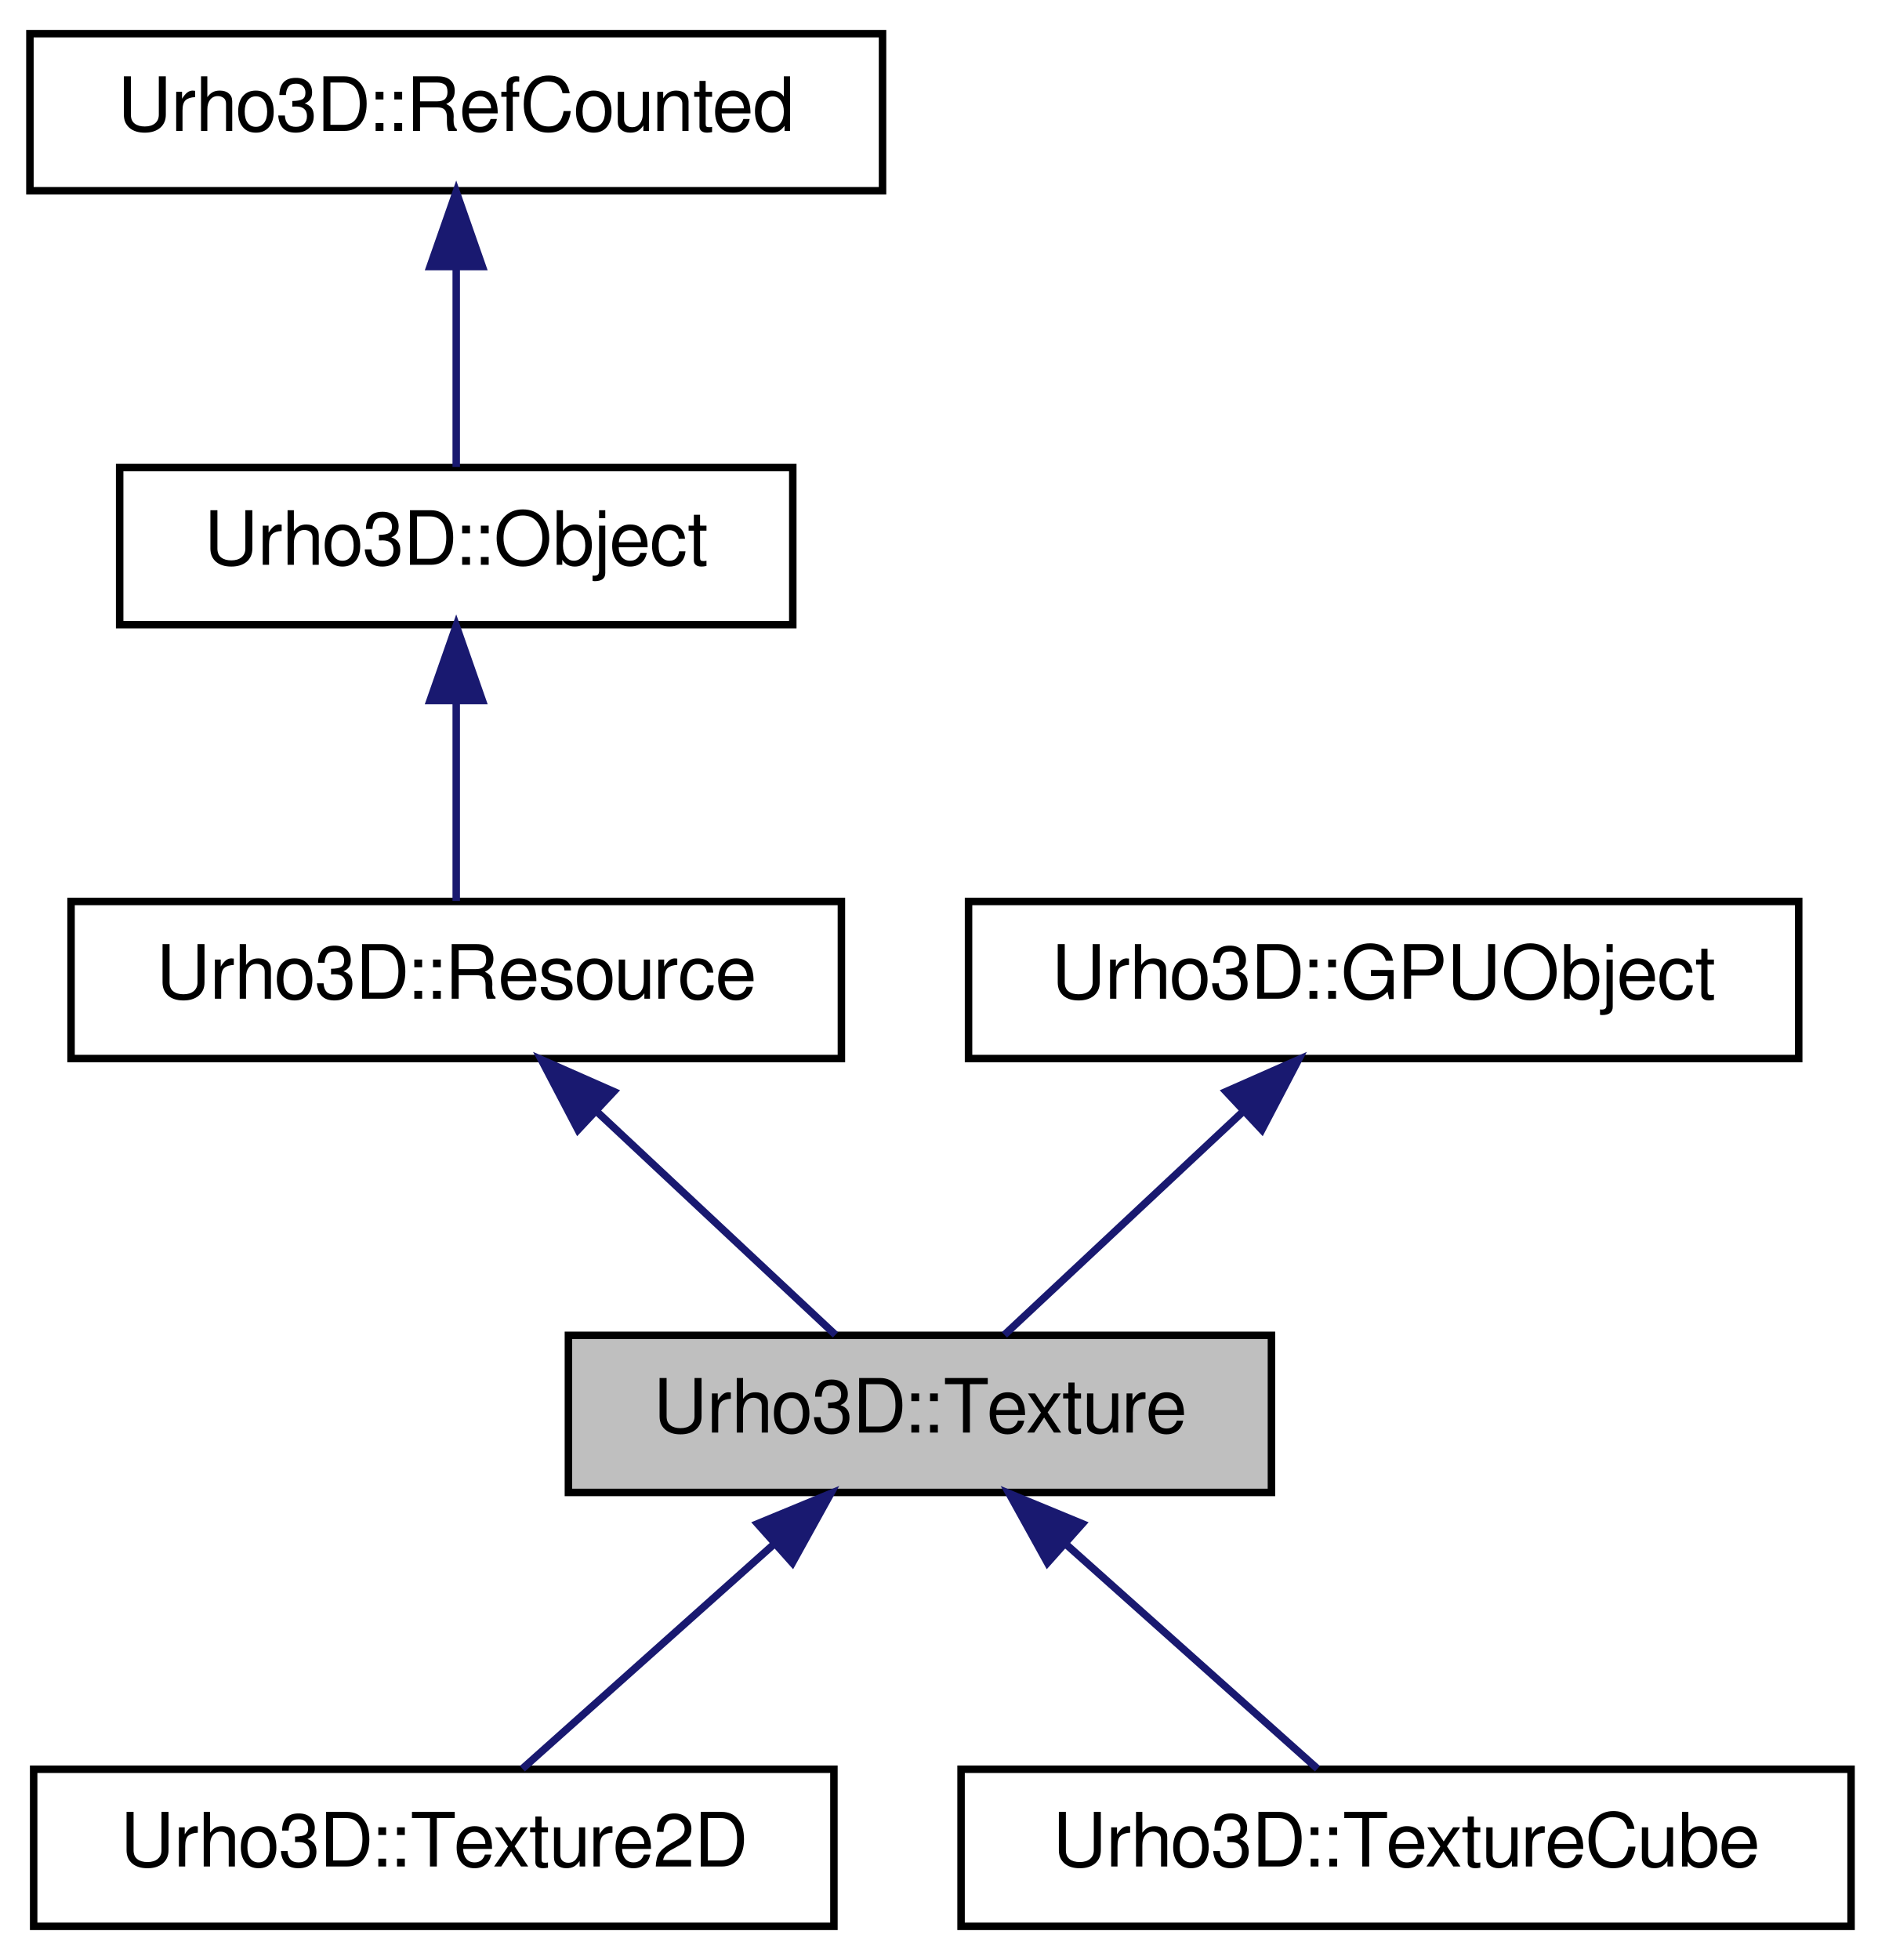
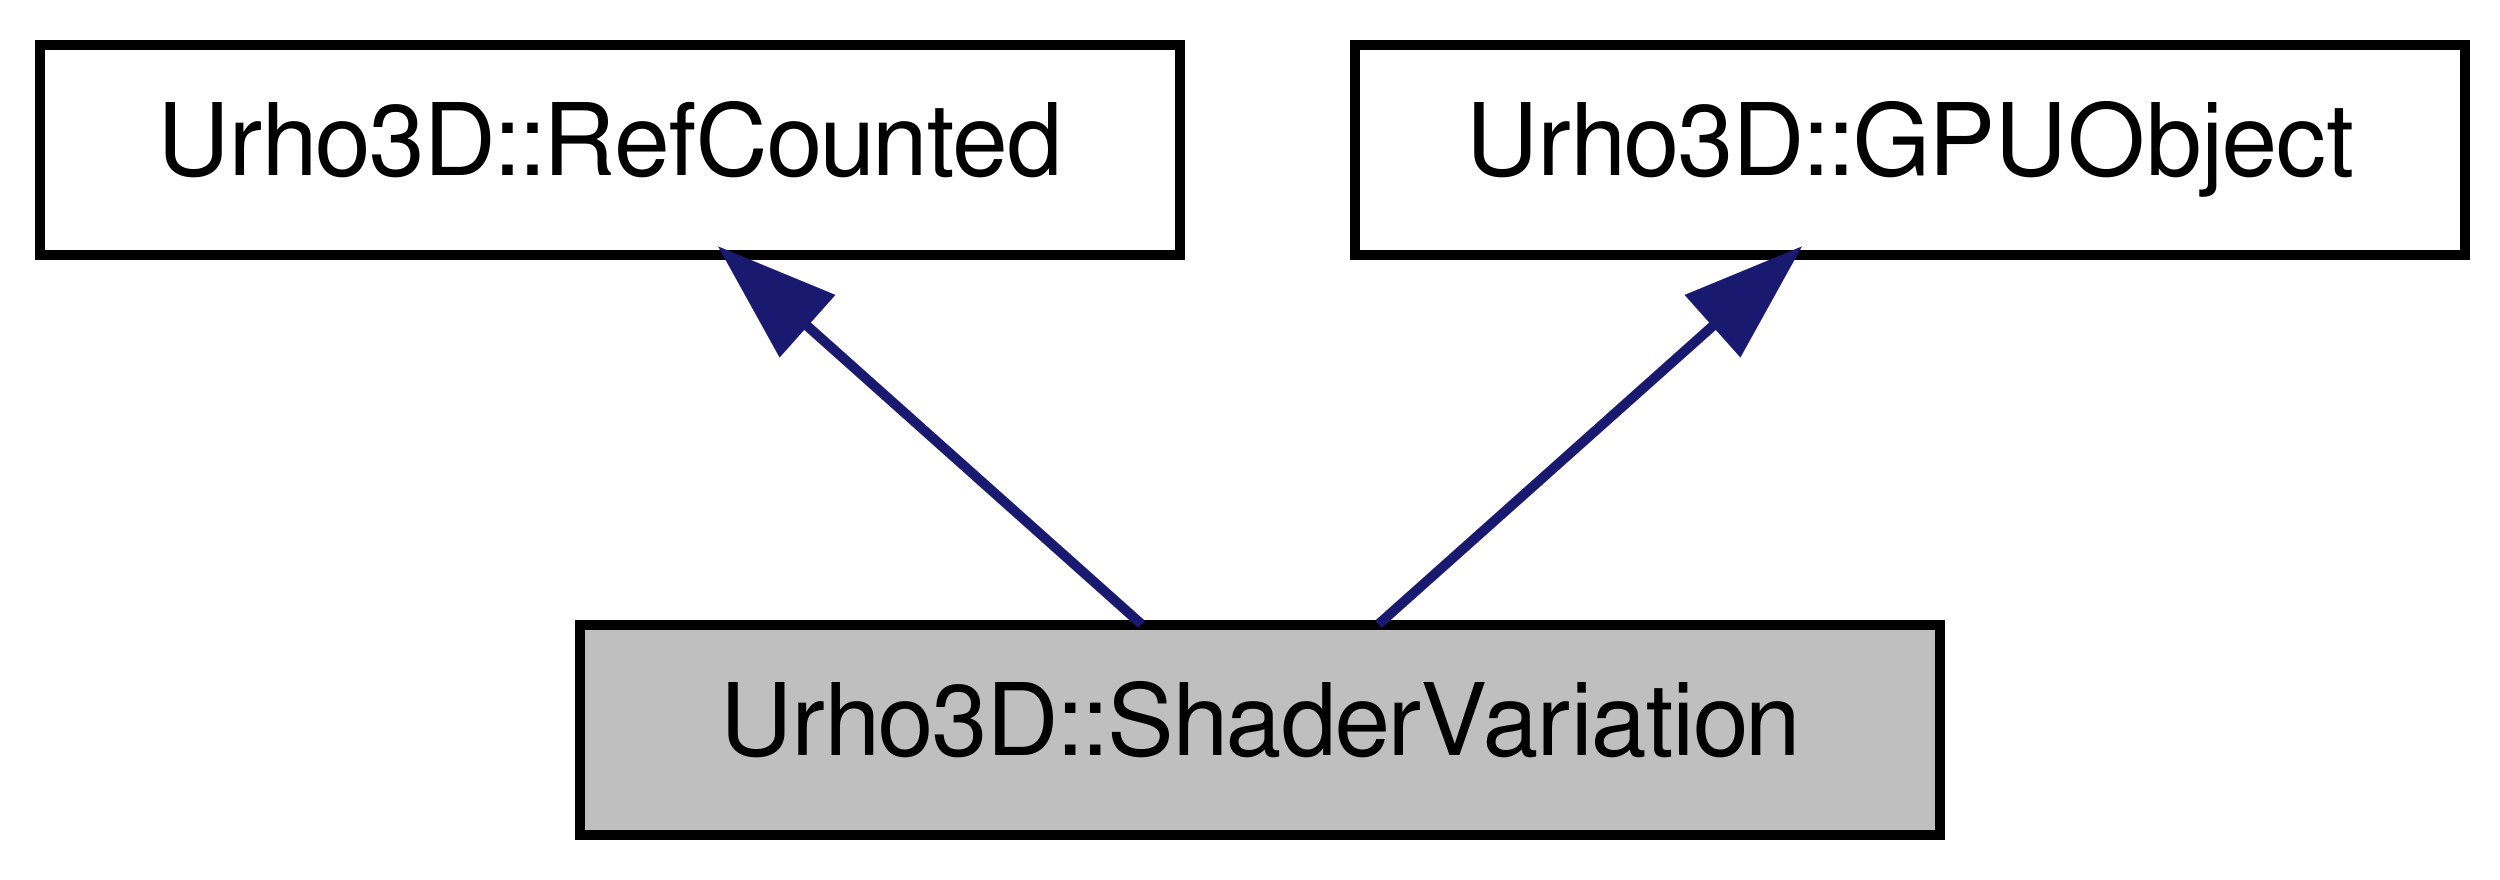
- <svg xmlns="http://www.w3.org/2000/svg" xmlns:xlink="http://www.w3.org/1999/xlink" width="251pt" height="262pt" viewBox="0.00 0.00 251.00 262.00">
-   <g id="graph1" class="graph" transform="scale(1 1) rotate(0) translate(4 258)">
+ <svg xmlns="http://www.w3.org/2000/svg" xmlns:xlink="http://www.w3.org/1999/xlink" width="250pt" height="88pt" viewBox="0.00 0.00 250.00 88.00">
+   <g id="graph1" class="graph" transform="scale(1 1) rotate(0) translate(4 84)">
    <g id="node1" class="node">
-       <polygon fill="#bfbfbf" stroke="black" points="72,-58.5 72,-79.5 166,-79.5 166,-58.5 72,-58.5" />
-       <text text-anchor="middle" x="119" y="-66.5" font-family="FreeSans" font-size="10.00">Urho3D::Texture</text>
-     </g>
-     <g id="node11" class="node">
-       <a xlink:href="a00298.html" target="_top" xlink:title="2D texture resource.">
-         <polygon fill="none" stroke="black" points="0.5,-0.5 0.5,-21.5 107.5,-21.5 107.5,-0.5 0.5,-0.5" />
-         <text text-anchor="middle" x="54" y="-8.5" font-family="FreeSans" font-size="10.00">Urho3D::Texture2D</text>
-       </a>
-     </g>
-     <g id="edge10" class="edge">
-       <path fill="none" stroke="midnightblue" d="M99.602,-51.691C88.629,-41.9 75.263,-29.973 65.846,-21.571" />
-       <polygon fill="midnightblue" stroke="midnightblue" points="97.286,-54.316 107.078,-58.362 101.947,-49.093 97.286,-54.316" />
-     </g>
-     <g id="node13" class="node">
-       <a xlink:href="a00299.html" target="_top" xlink:title="Cube texture resource.">
-         <polygon fill="none" stroke="black" points="124.5,-0.5 124.5,-21.5 243.5,-21.5 243.5,-0.5 124.5,-0.5" />
-         <text text-anchor="middle" x="184" y="-8.5" font-family="FreeSans" font-size="10.00">Urho3D::TextureCube</text>
-       </a>
-     </g>
-     <g id="edge12" class="edge">
-       <path fill="none" stroke="midnightblue" d="M138.398,-51.691C149.371,-41.9 162.737,-29.973 172.154,-21.571" />
-       <polygon fill="midnightblue" stroke="midnightblue" points="136.053,-49.093 130.922,-58.362 140.714,-54.316 136.053,-49.093" />
+       <polygon fill="#bfbfbf" stroke="black" points="54,-0.5 54,-21.5 190,-21.5 190,-0.5 54,-0.5" />
+       <text text-anchor="middle" x="122" y="-8.5" font-family="FreeSans" font-size="10.00">Urho3D::ShaderVariation</text>
    </g>
    <g id="node2" class="node">
-       <a xlink:href="a00242.html" target="_top" xlink:title="Base class for resources.">
-         <polygon fill="none" stroke="black" points="5.5,-116.5 5.5,-137.5 108.5,-137.5 108.5,-116.5 5.5,-116.5" />
-         <text text-anchor="middle" x="57" y="-124.5" font-family="FreeSans" font-size="10.00">Urho3D::Resource</text>
+       <a xlink:href="a00234.html" target="_top" xlink:title="Base class for intrusively reference-counted objects. These are noncopyable and non-assignable.">
+         <polygon fill="none" stroke="black" points="0,-58.5 0,-79.5 114,-79.5 114,-58.5 0,-58.5" />
+         <text text-anchor="middle" x="57" y="-66.5" font-family="FreeSans" font-size="10.00">Urho3D::RefCounted</text>
      </a>
    </g>
    <g id="edge2" class="edge">
-       <path fill="none" stroke="midnightblue" d="M75.808,-109.405C86.217,-99.668 98.806,-87.891 107.7,-79.571" />
-       <polygon fill="midnightblue" stroke="midnightblue" points="73.283,-106.974 68.372,-116.362 78.066,-112.086 73.283,-106.974" />
+       <path fill="none" stroke="midnightblue" d="M76.398,-51.691C87.371,-41.9 100.737,-29.973 110.154,-21.571" />
+       <polygon fill="midnightblue" stroke="midnightblue" points="74.053,-49.093 68.922,-58.362 78.714,-54.316 74.053,-49.093" />
    </g>
    <g id="node4" class="node">
-       <a xlink:href="a00200.html" target="_top" xlink:title="Base class for objects with type identification, subsystem access and event sending/receiving capabil...">
-         <polygon fill="none" stroke="black" points="12,-174.5 12,-195.5 102,-195.5 102,-174.5 12,-174.5" />
-         <text text-anchor="middle" x="57" y="-182.5" font-family="FreeSans" font-size="10.00">Urho3D::Object</text>
+       <a xlink:href="a00136.html" target="_top" xlink:title="Base class for GPU resources.">
+         <polygon fill="none" stroke="black" points="131.5,-58.5 131.5,-79.5 242.5,-79.5 242.5,-58.5 131.5,-58.5" />
+         <text text-anchor="middle" x="187" y="-66.5" font-family="FreeSans" font-size="10.00">Urho3D::GPUObject</text>
      </a>
    </g>
    <g id="edge4" class="edge">
-       <path fill="none" stroke="midnightblue" d="M57,-164.191C57,-155.168 57,-144.994 57,-137.571" />
-       <polygon fill="midnightblue" stroke="midnightblue" points="53.5,-164.362 57,-174.362 60.5,-164.362 53.5,-164.362" />
-     </g>
-     <g id="node6" class="node">
-       <a xlink:href="a00234.html" target="_top" xlink:title="Base class for intrusively reference-counted objects. These are noncopyable and non-assignable.">
-         <polygon fill="none" stroke="black" points="0,-232.5 0,-253.5 114,-253.5 114,-232.5 0,-232.5" />
-         <text text-anchor="middle" x="57" y="-240.5" font-family="FreeSans" font-size="10.00">Urho3D::RefCounted</text>
-       </a>
-     </g>
-     <g id="edge6" class="edge">
-       <path fill="none" stroke="midnightblue" d="M57,-222.191C57,-213.168 57,-202.994 57,-195.571" />
-       <polygon fill="midnightblue" stroke="midnightblue" points="53.5,-222.362 57,-232.362 60.5,-222.362 53.5,-222.362" />
-     </g>
-     <g id="node8" class="node">
-       <a xlink:href="a00136.html" target="_top" xlink:title="Base class for GPU resources.">
-         <polygon fill="none" stroke="black" points="125.5,-116.5 125.5,-137.5 236.5,-137.5 236.5,-116.5 125.5,-116.5" />
-         <text text-anchor="middle" x="181" y="-124.5" font-family="FreeSans" font-size="10.00">Urho3D::GPUObject</text>
-       </a>
-     </g>
-     <g id="edge8" class="edge">
-       <path fill="none" stroke="midnightblue" d="M162.192,-109.405C151.783,-99.668 139.194,-87.891 130.3,-79.571" />
-       <polygon fill="midnightblue" stroke="midnightblue" points="159.934,-112.086 169.628,-116.362 164.717,-106.974 159.934,-112.086" />
+       <path fill="none" stroke="midnightblue" d="M167.602,-51.691C156.629,-41.9 143.263,-29.973 133.846,-21.571" />
+       <polygon fill="midnightblue" stroke="midnightblue" points="165.286,-54.316 175.078,-58.362 169.947,-49.093 165.286,-54.316" />
    </g>
  </g>
</svg>
